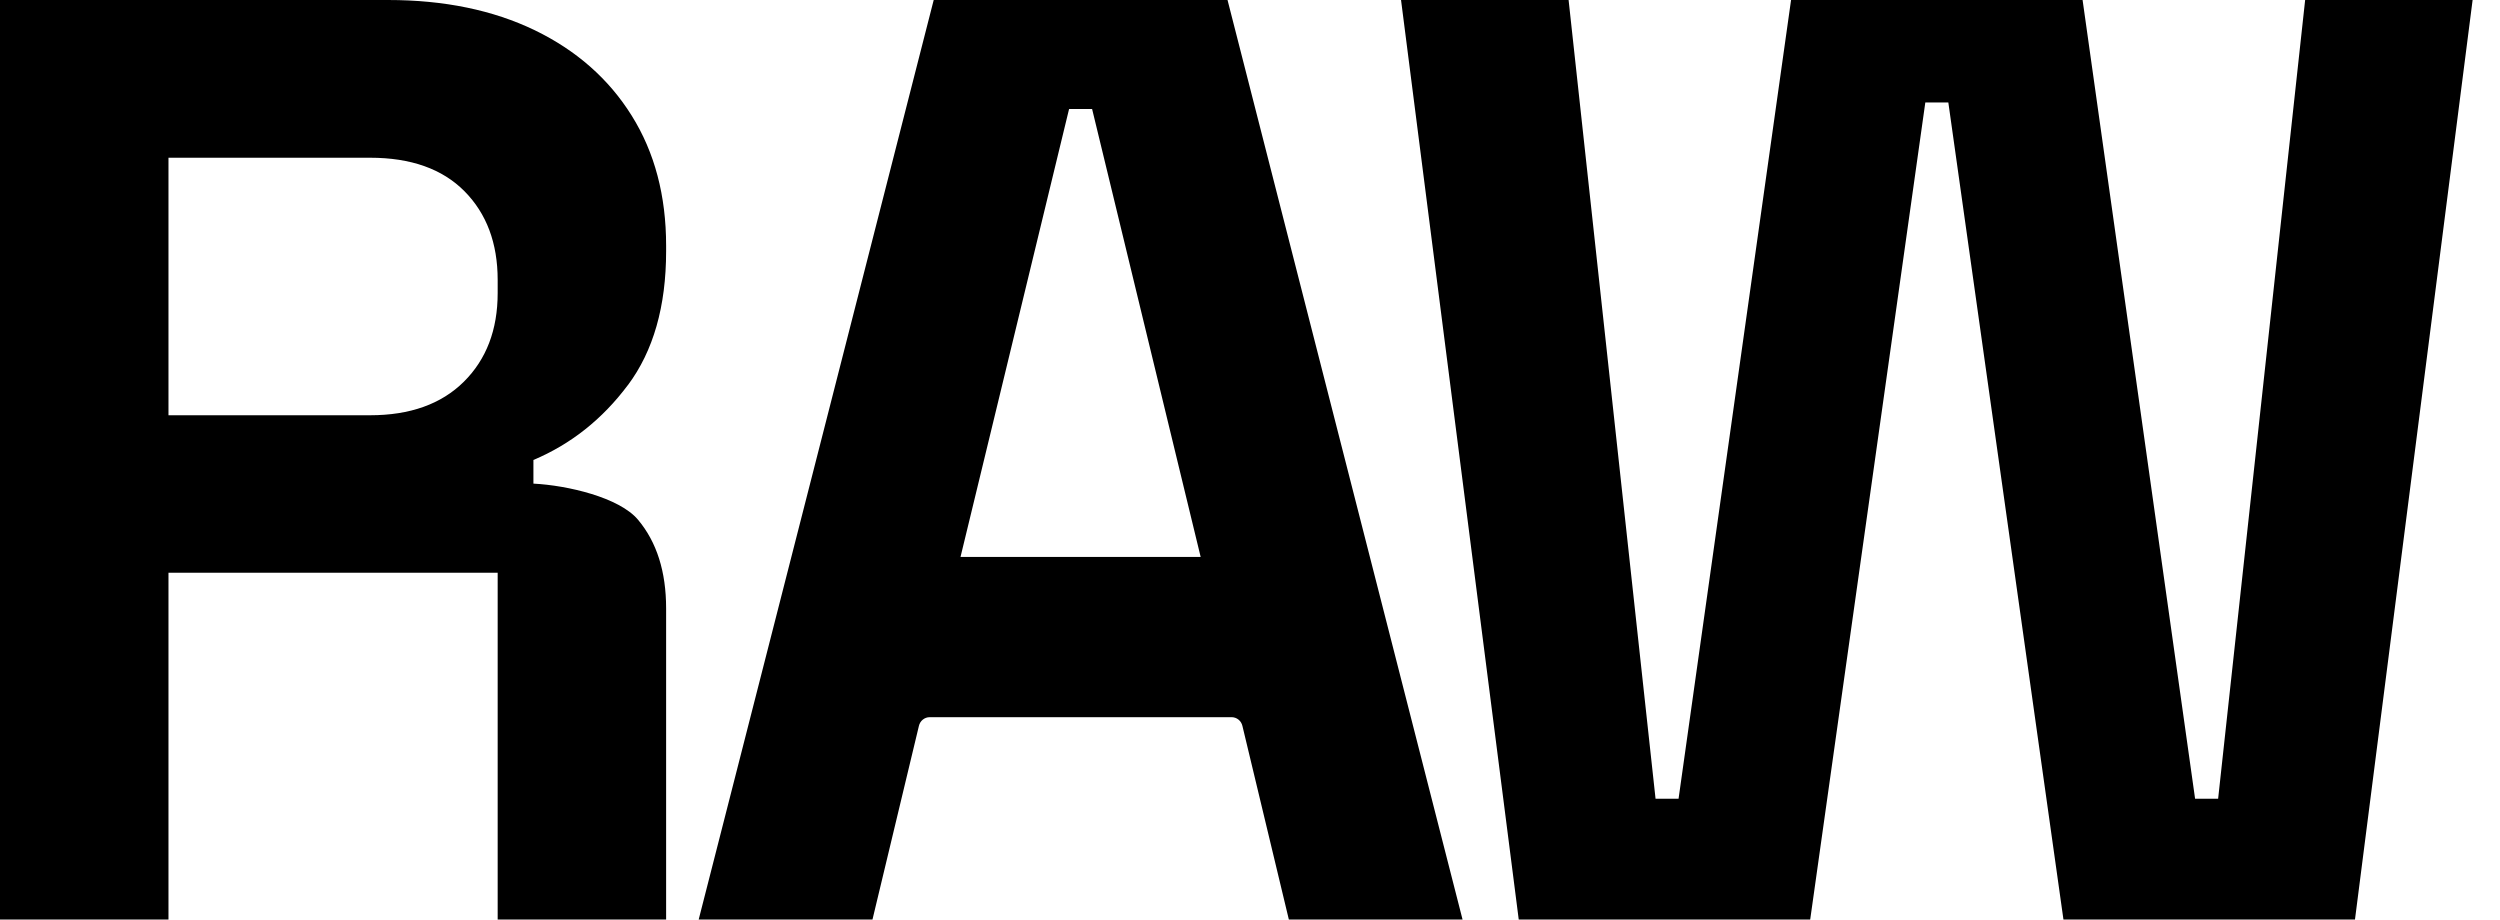
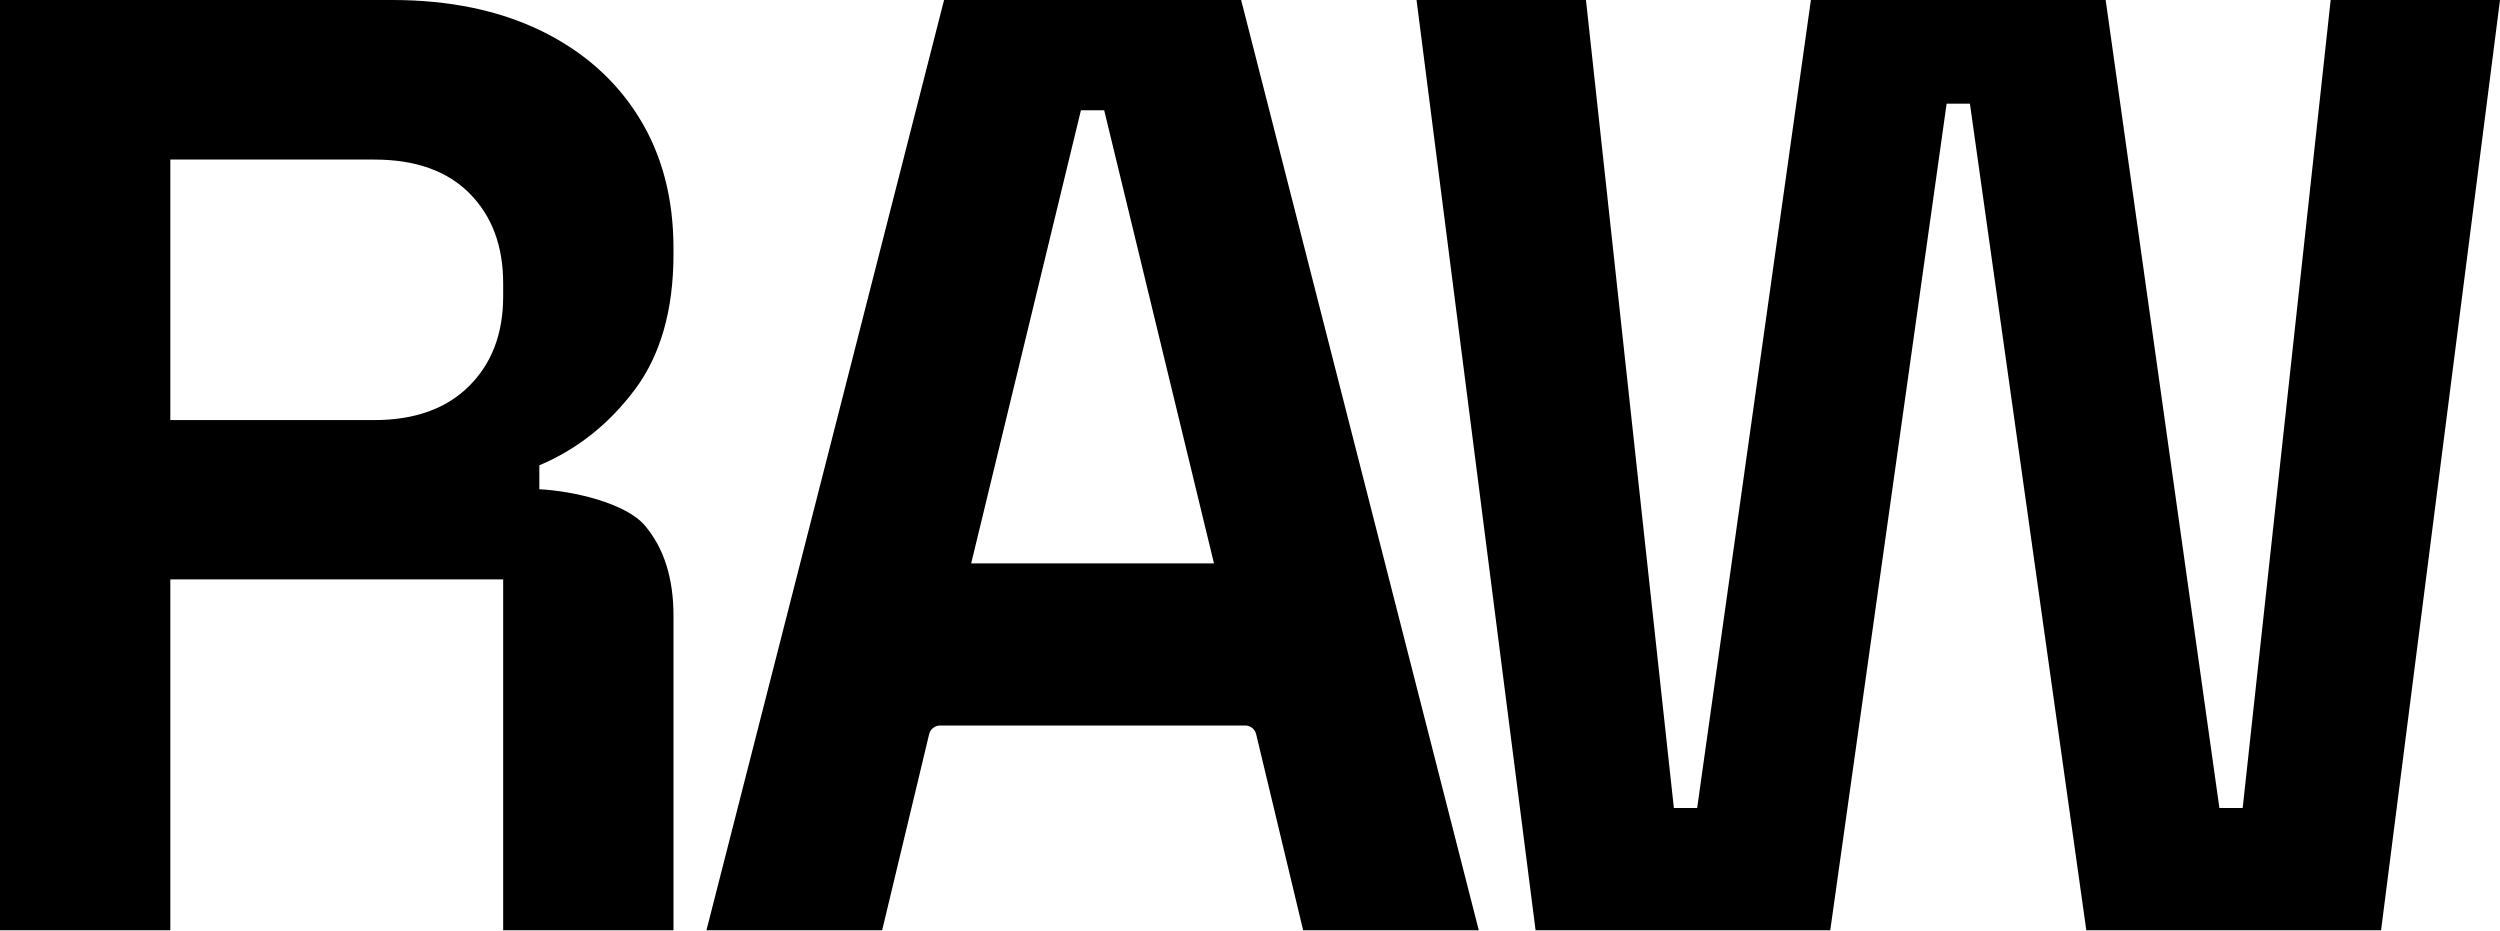
- <svg xmlns="http://www.w3.org/2000/svg" width="87" height="32" viewBox="0 0 87 32" fill="currentColor">
-   <path d="M24.314 32L32.493 0H42.718L50.897 32H44.852L43.236 25.262C43.195 25.083 43.039 24.958 42.861 24.958H32.353C32.175 24.958 32.019 25.083 31.978 25.262L30.362 32H24.314ZM33.426 19.381H41.783L38.005 3.793H37.204L33.426 19.381Z" />
-   <path d="M52.852 32L48.756 0H54.587L57.613 27.795H58.414L62.329 0H72.474L76.389 27.795H77.191L80.219 0H86.047L81.953 32H71.808L67.802 3.566H67.001L62.995 32H52.85H52.852Z" />
-   <path d="M21.849 13.405C22.736 12.217 23.181 10.661 23.181 8.741V8.549C23.181 6.813 22.783 5.303 21.983 4.024C21.184 2.743 20.058 1.755 18.61 1.052C17.158 0.352 15.456 0 13.502 0H0V32H5.863V19.932H17.319V32H23.181V21.174C23.181 19.892 22.855 18.864 22.203 18.087C21.551 17.309 19.748 16.891 18.566 16.83C18.566 16.83 18.563 16.83 18.563 16.827V16.007C19.864 15.458 20.961 14.59 21.849 13.402V13.405ZM17.319 10.198C17.319 11.479 16.925 12.507 16.141 13.285C15.357 14.062 14.268 14.451 12.879 14.451H5.863V5.489H12.879C14.299 5.489 15.394 5.878 16.165 6.656C16.933 7.433 17.319 8.461 17.319 9.742V10.201V10.198Z" />
+ <svg xmlns="http://www.w3.org/2000/svg" viewBox="0 0 86 32" fill="currentColor">
+   <path d="M24.302 32L32.476 0H42.695L50.87 32H44.828L43.213 25.262C43.172 25.083 43.016 24.958 42.838 24.958H32.336C32.158 24.958 32.002 25.083 31.961 25.262L30.346 32H24.304H24.302ZM33.408 19.381H41.761L37.984 3.793H37.184L33.408 19.381Z" />
+   <path d="M52.824 32L48.729 0H54.557L57.581 27.795H58.382L62.295 0H72.435L76.347 27.795H77.148L80.175 0H86L81.909 32H71.769L67.765 3.566H66.964L62.961 32H52.821H52.824Z" />
+   <path d="M21.837 13.405C22.724 12.217 23.168 10.661 23.168 8.741V8.549C23.168 6.813 22.77 5.303 21.971 4.024C21.172 2.743 20.047 1.755 18.599 1.052C17.149 0.352 15.447 0 13.495 0H0V32H5.859V19.932H17.309V32H23.168V21.174C23.168 19.892 22.843 18.864 22.191 18.087C21.539 17.309 19.737 16.891 18.555 16.83C18.555 16.83 18.553 16.83 18.553 16.827V16.007C19.853 15.458 20.95 14.59 21.837 13.402V13.405ZM17.309 10.198C17.309 11.479 16.916 12.507 16.133 13.285C15.349 14.062 14.261 14.451 12.872 14.451H5.859V5.489H12.872C14.291 5.489 15.385 5.878 16.156 6.656C16.924 7.433 17.309 8.461 17.309 9.742V10.201V10.198Z" />
</svg>
